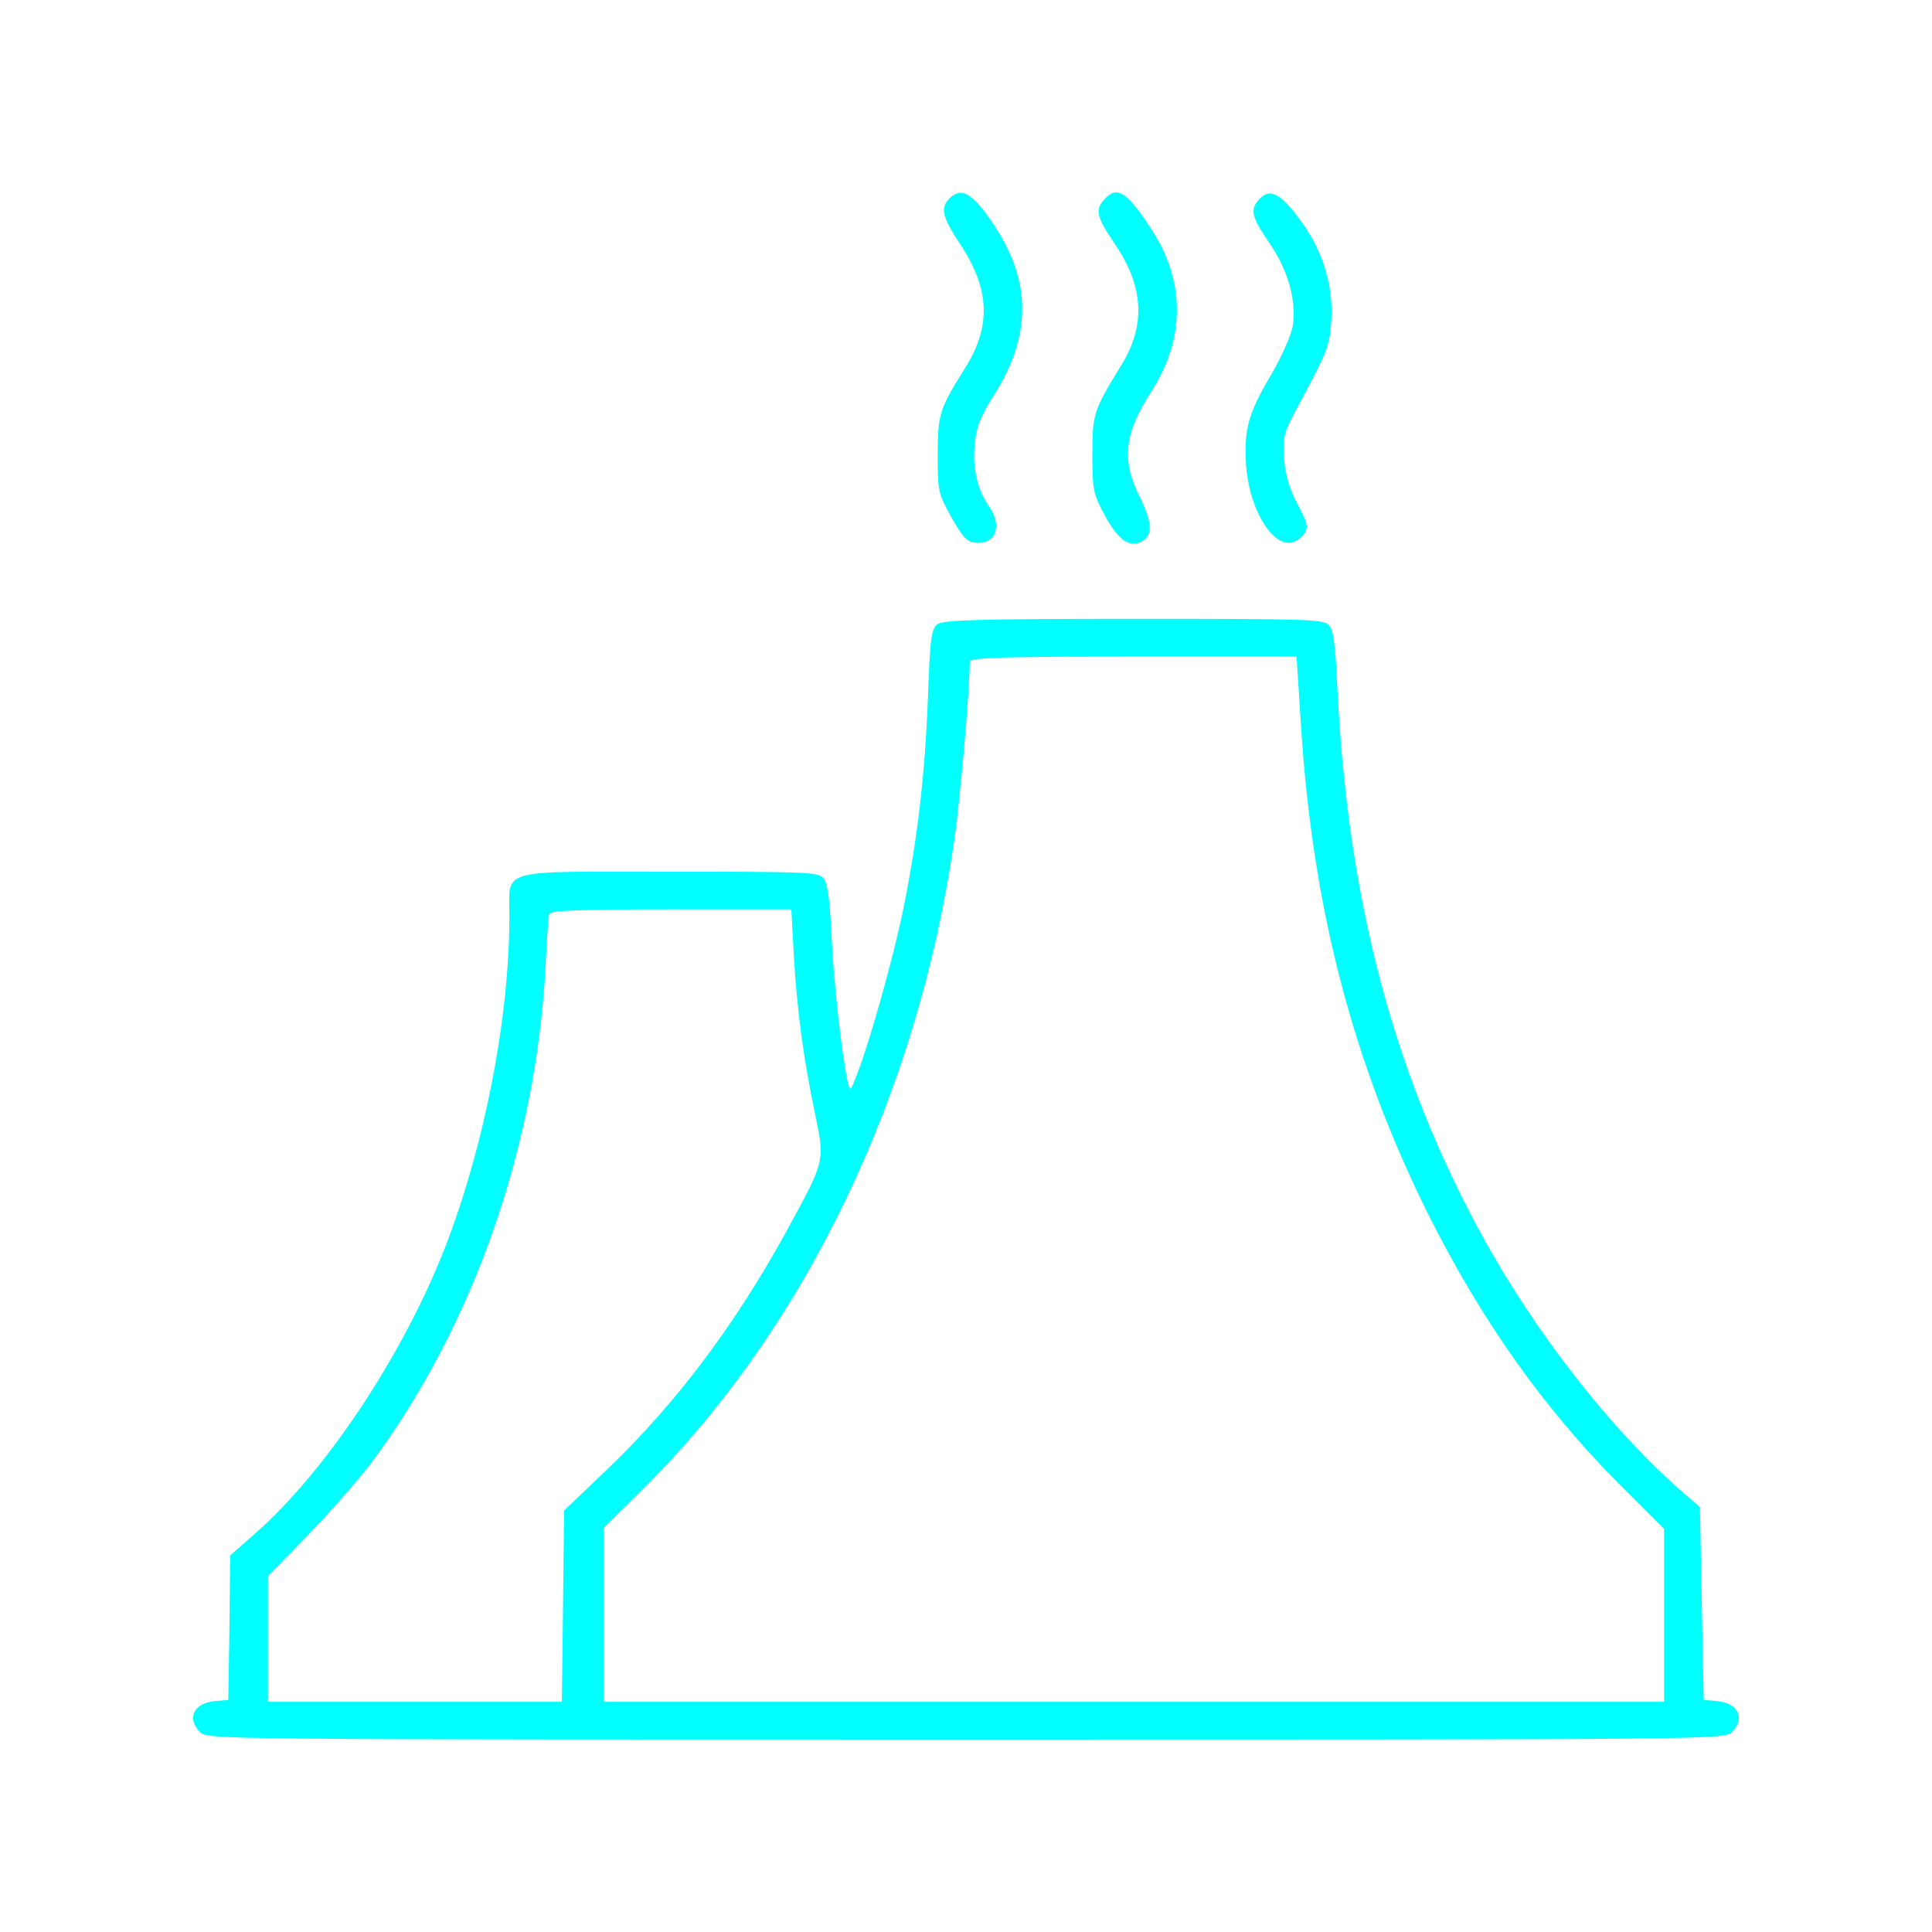
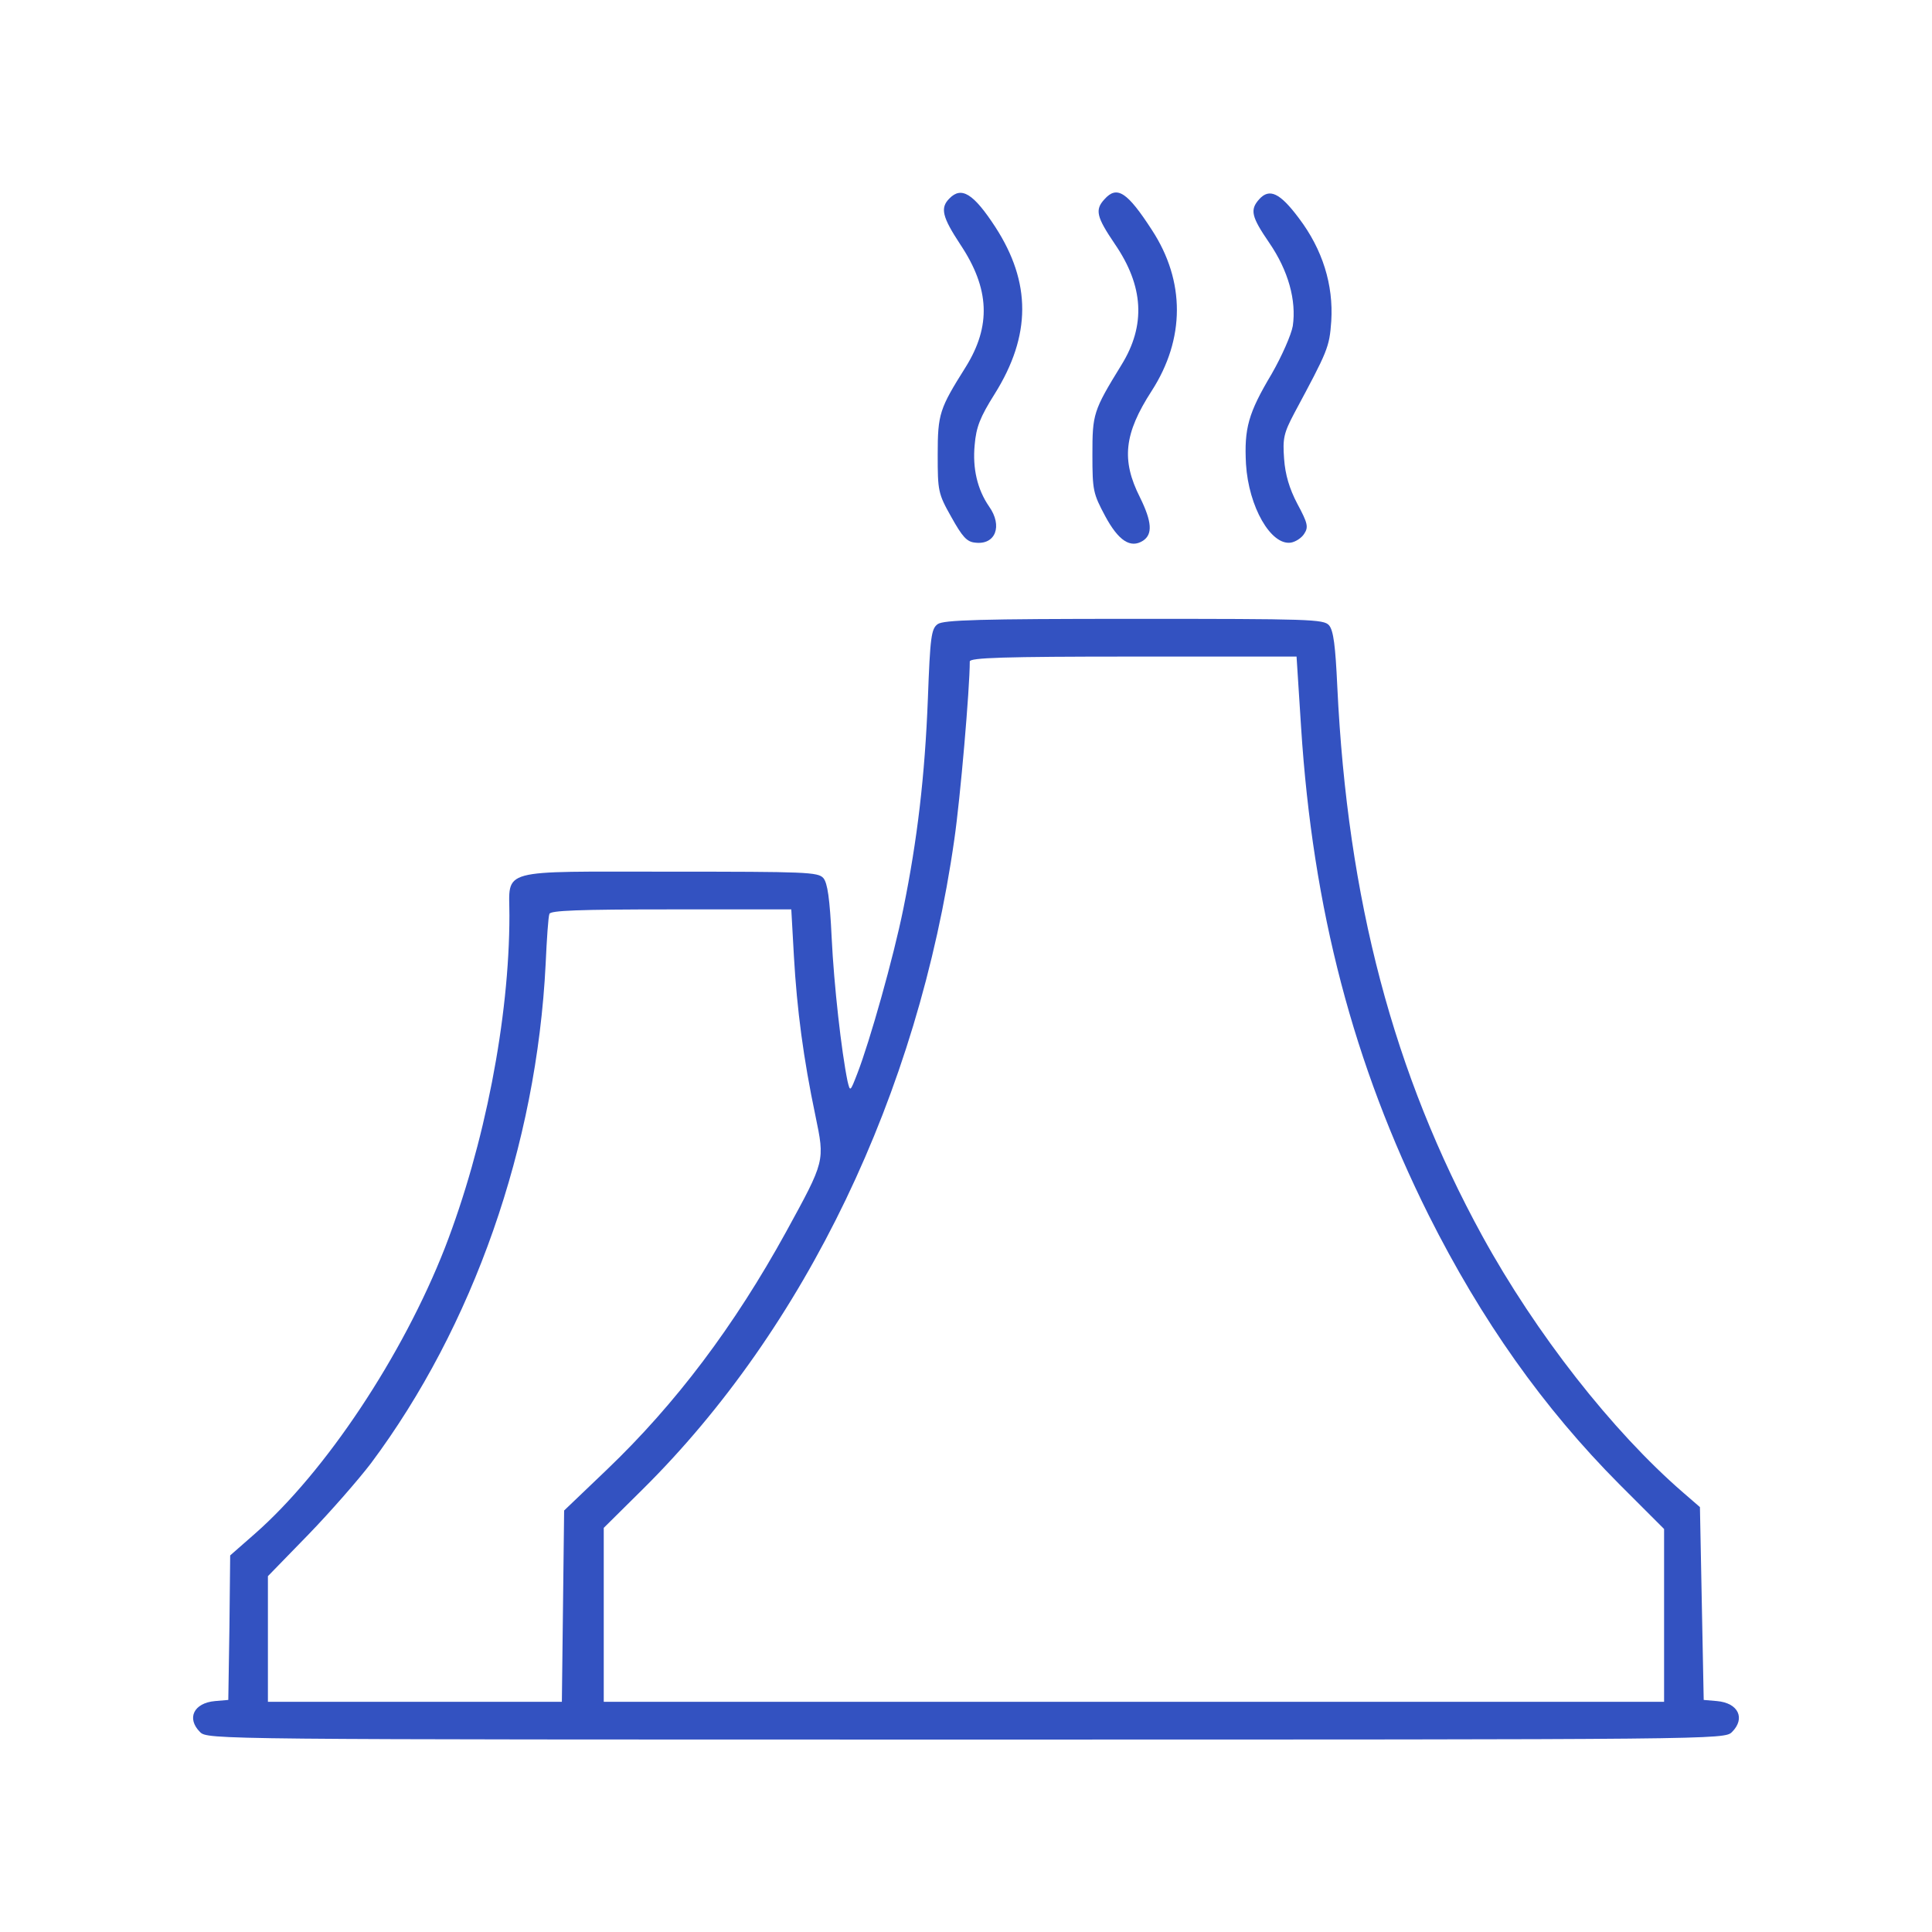
- <svg xmlns="http://www.w3.org/2000/svg" version="1.0" width="24pt" height="24pt" viewBox="0 0 512 512" preserveAspectRatio="xMidYMid meet">
-   <g transform="translate(0,512) scale(0.1,-0.1)" fill="#00FFFF" stroke="none">
+ <svg xmlns="http://www.w3.org/2000/svg" version="1.0" width="16pt" height="16pt" viewBox="0 0 512 512" preserveAspectRatio="xMidYMid meet">
+   <g transform="translate(0,512) scale(0.1,-0.1)" fill="#3352c1" stroke="none">
    <path d="M2516 4594 c-25 -25 -19 -49 29 -122 78 -117 82 -216 14 -325 -69 -110 -74 -123 -74 -232 0 -96 1 -103 36 -165 29 -52 41 -66 63 -68 54 -7 74 44 37 96 -31 45 -44 101 -38 163 4 47 14 73 53 135 97 155 97 295 2 442 -58 89 -90 109 -122 76z" />
    <path d="M2927 4592 c-26 -28 -21 -47 27 -118 77 -112 83 -216 18 -321 -75 -122 -77 -130 -77 -238 0 -95 2 -103 34 -163 35 -65 67 -86 100 -65 26 17 24 50 -8 115 -50 99 -42 169 31 282 89 138 89 291 1 426 -66 102 -93 119 -126 82z" />
    <path d="M3337 4592 c-25 -28 -21 -46 27 -116 50 -73 72 -152 62 -220 -4 -23 -29 -80 -56 -127 -62 -104 -73 -144 -68 -239 7 -113 66 -216 119 -208 12 2 28 12 35 23 12 18 10 28 -18 80 -21 40 -32 77 -35 119 -4 54 -1 68 27 121 89 166 93 174 98 244 6 96 -23 190 -86 273 -50 67 -78 80 -105 50z" />
    <path d="M2485 3466 c-17 -12 -20 -34 -26 -197 -8 -206 -28 -375 -65 -557 -26 -129 -89 -352 -122 -437 -19 -49 -19 -49 -26 -20 -16 78 -36 254 -42 380 -5 104 -11 145 -22 158 -14 16 -46 17 -407 17 -460 0 -425 10 -425 -116 0 -273 -66 -610 -171 -881 -112 -286 -316 -593 -504 -758 l-65 -57 -2 -192 -3 -191 -35 -3 c-57 -5 -76 -46 -40 -82 20 -20 33 -20 2030 -20 1997 0 2010 0 2030 20 36 36 17 77 -40 82 l-35 3 -5 255 -5 256 -45 39 c-187 162 -390 421 -532 680 -235 429 -357 891 -384 1455 -5 108 -10 149 -22 163 -14 16 -51 17 -517 17 -410 0 -505 -3 -520 -14z m963 -273 c31 -483 139 -894 338 -1293 140 -279 304 -511 506 -714 l118 -118 0 -229 0 -229 -1405 0 -1405 0 0 231 0 230 103 102 c431 427 730 1048 826 1722 16 110 41 400 41 472 0 10 90 13 433 13 l433 0 12 -187z m-1344 -608 c8 -140 25 -270 57 -422 25 -121 26 -118 -78 -308 -137 -249 -292 -455 -475 -630 l-113 -108 -3 -254 -3 -253 -389 0 -390 0 0 167 0 166 108 111 c59 61 133 146 165 188 271 363 439 842 463 1323 3 66 7 126 10 133 2 9 76 12 322 12 l319 0 7 -125z" />
  </g>
</svg>
